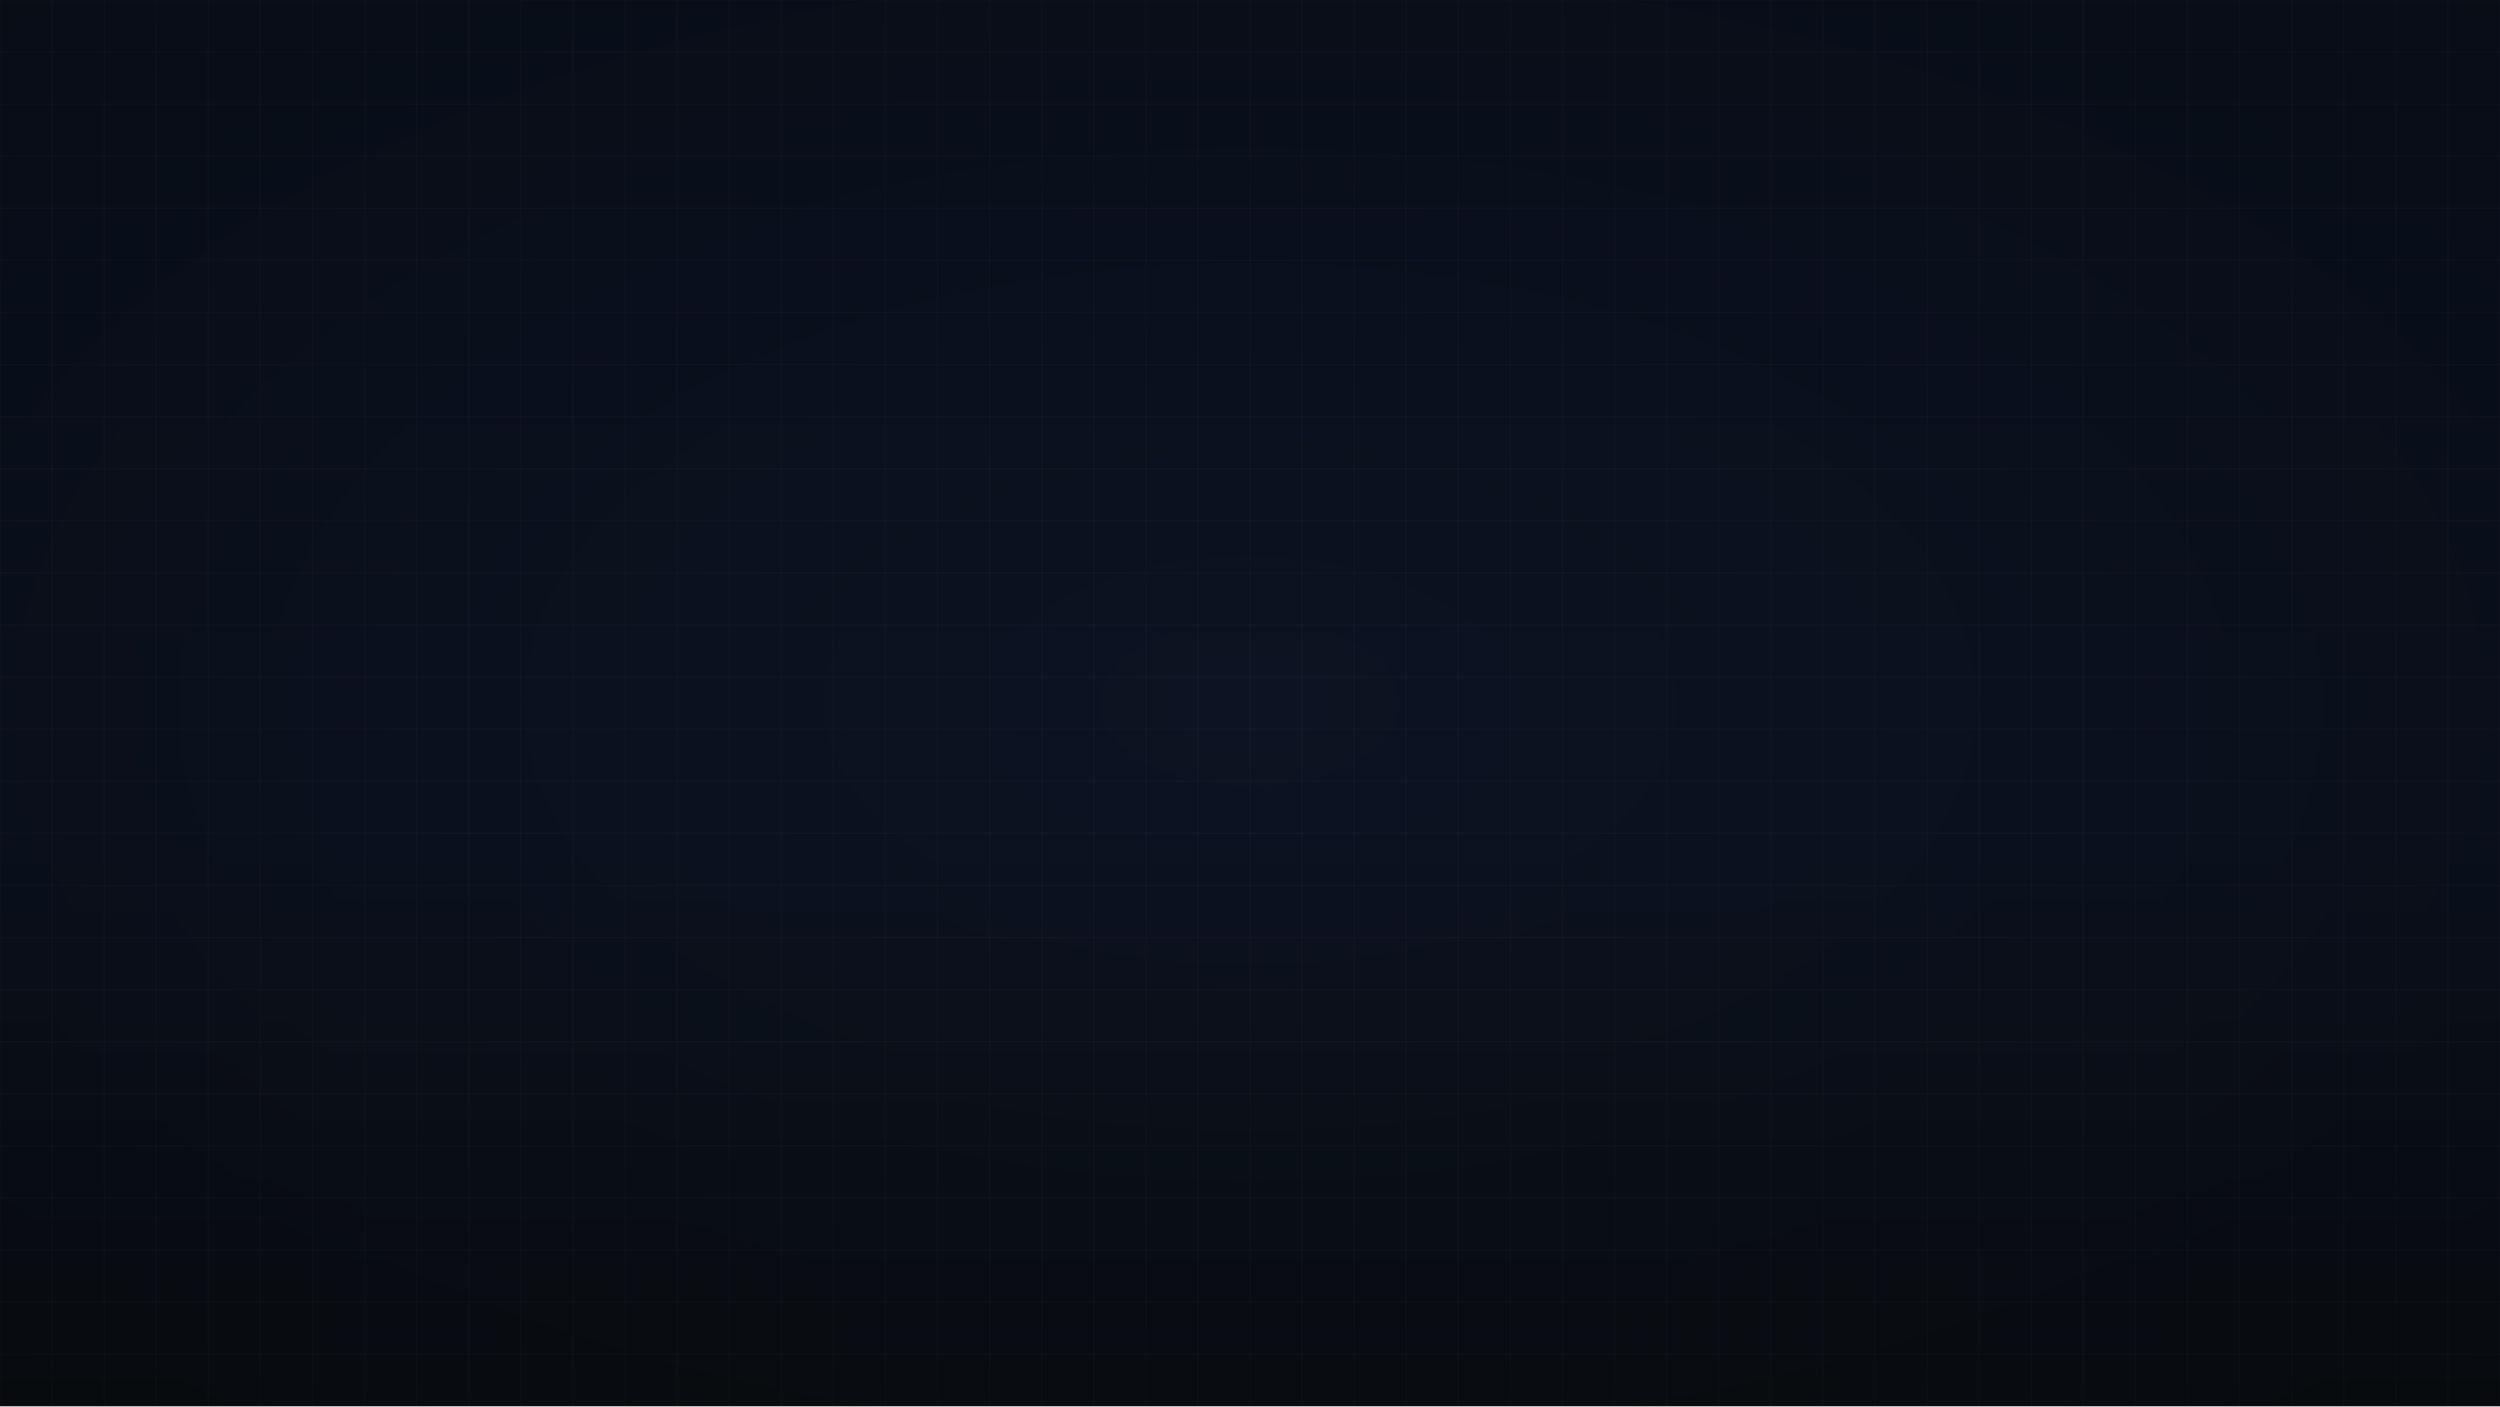
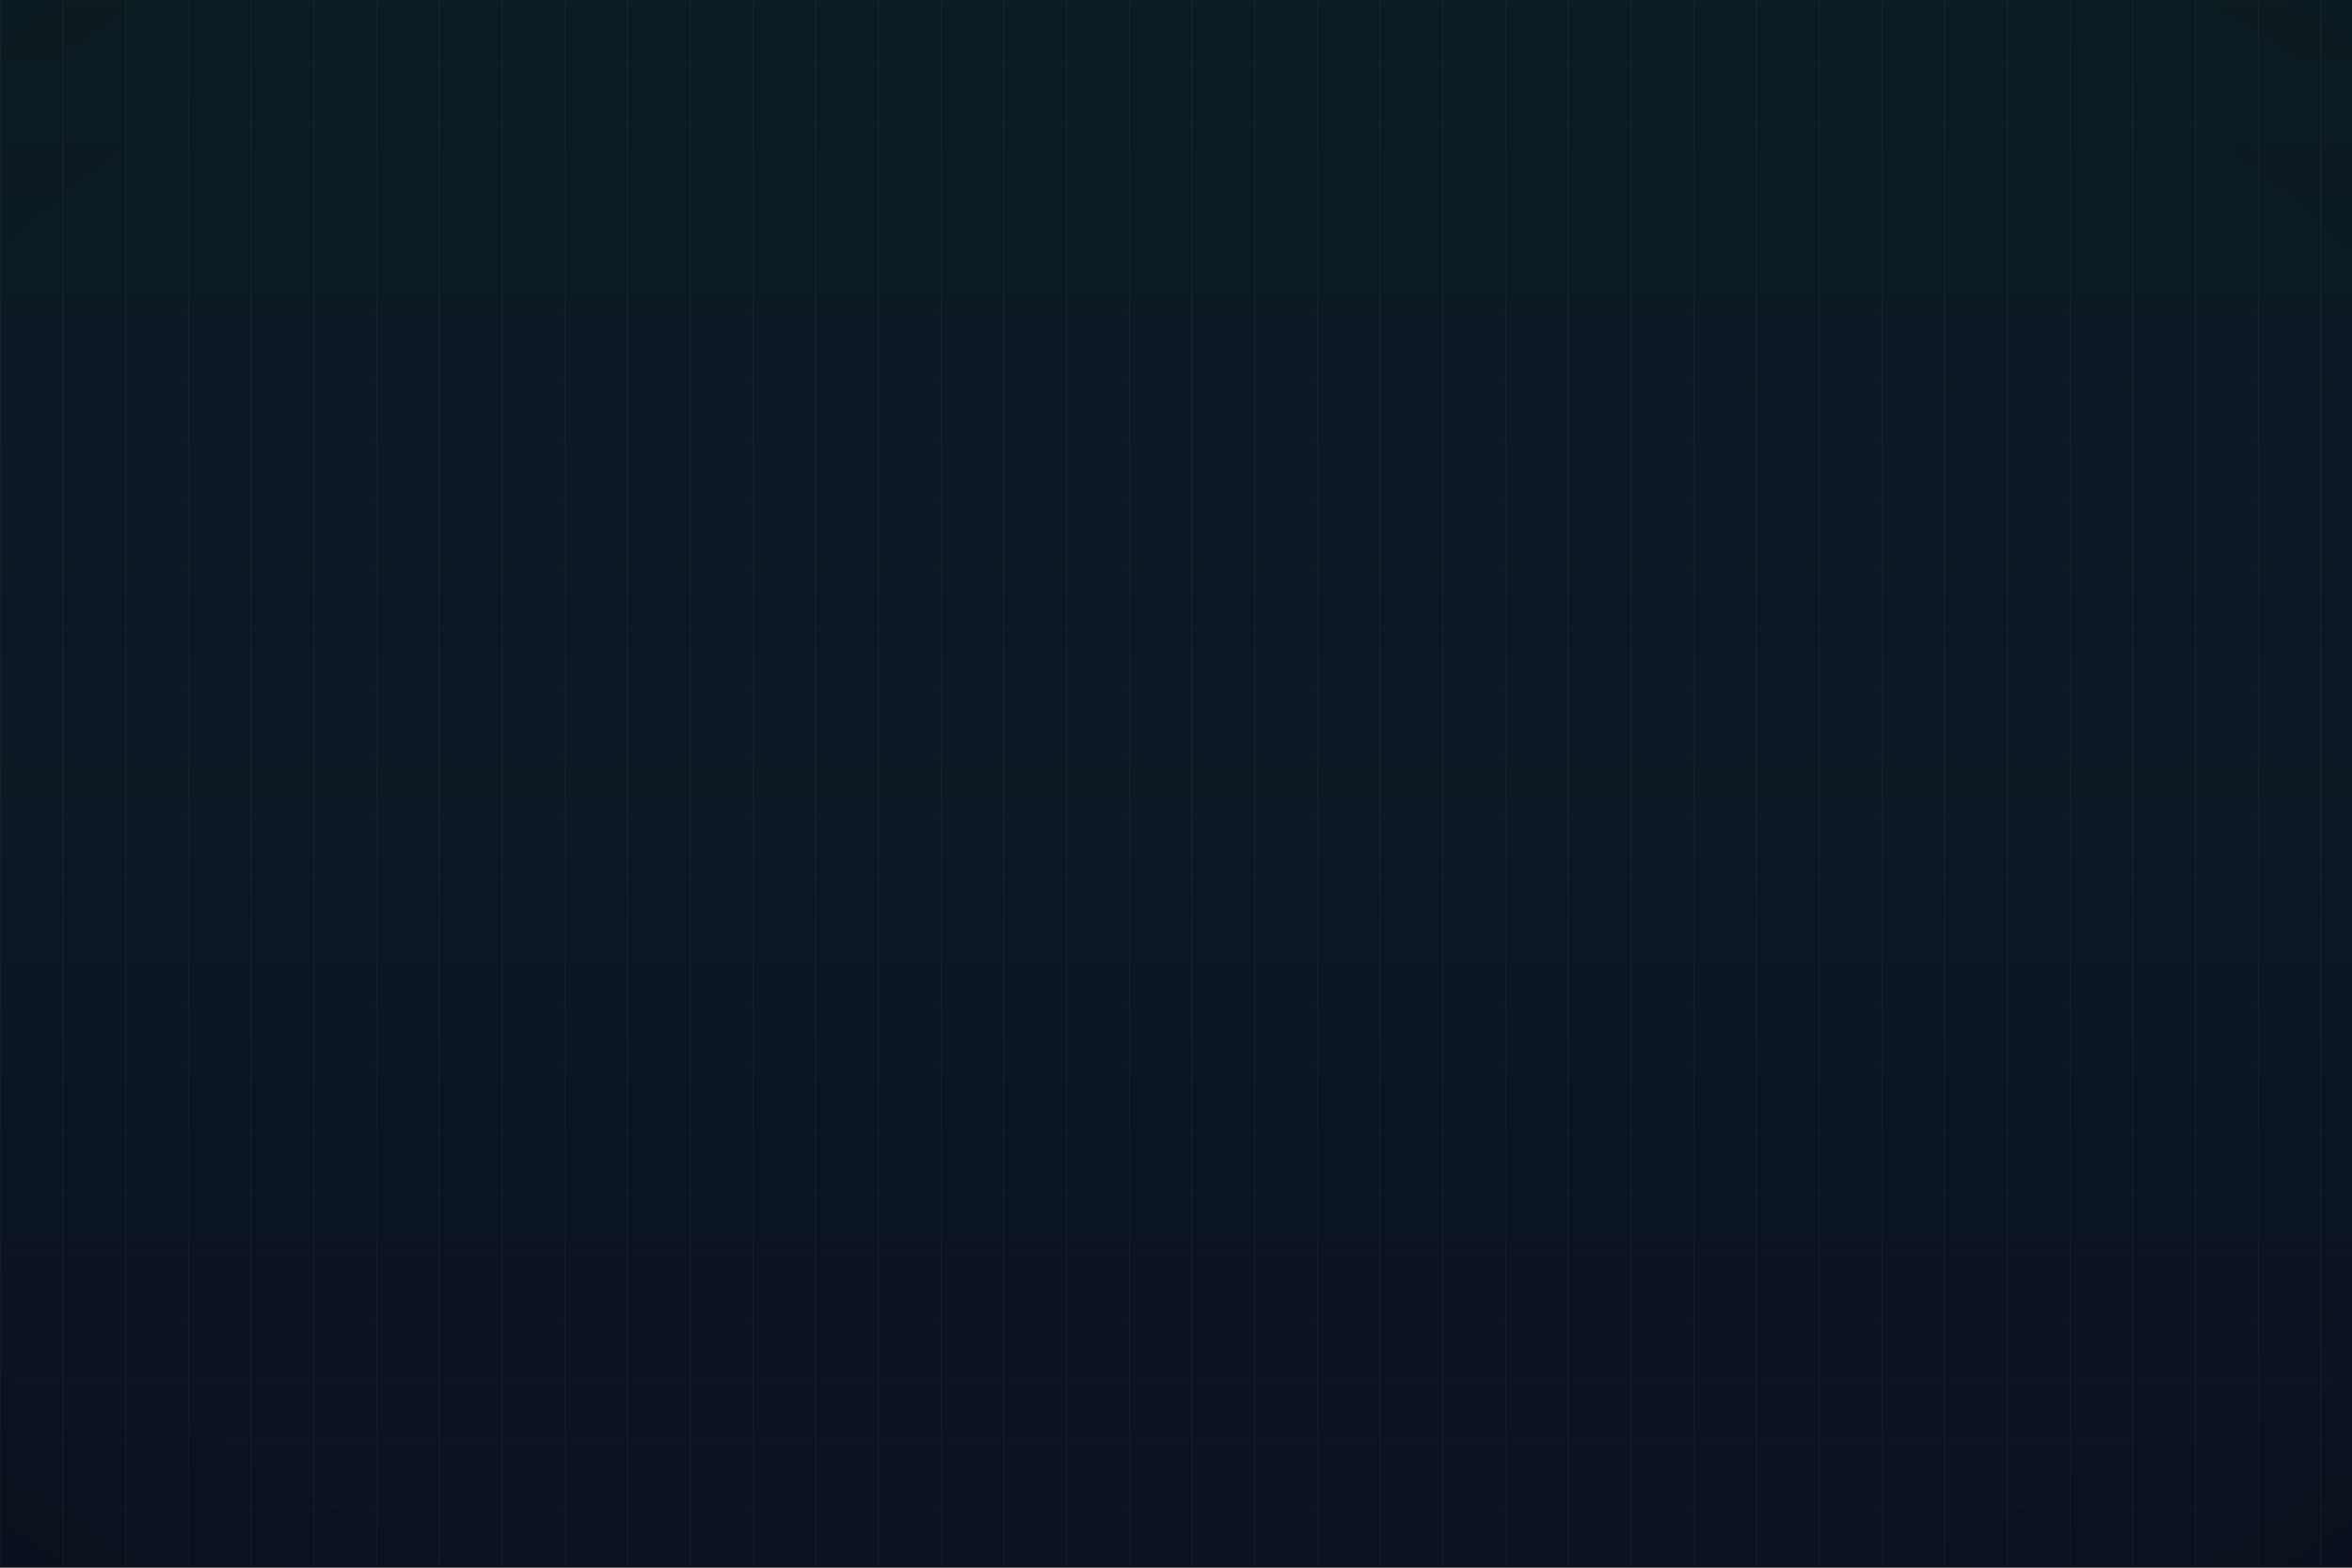
- <svg xmlns="http://www.w3.org/2000/svg" width="1920" height="1080" viewBox="0 0 1920 1080">
+ <svg xmlns="http://www.w3.org/2000/svg" width="2400" height="1600" viewBox="0 0 2400 1600">
  <defs>
-     <linearGradient id="bgGradient" x1="0%" y1="0%" x2="0%" y2="100%">
-       <stop offset="0%" style="stop-color:#0b1220;stop-opacity:1" />
-       <stop offset="60%" style="stop-color:#0c1322;stop-opacity:1" />
-       <stop offset="100%" style="stop-color:#0b0f14;stop-opacity:1" />
+     <radialGradient id="vignette" cx="50%" cy="50%" r="80%">
+       <stop offset="0%" stop-color="#0b1220" />
+       <stop offset="70%" stop-color="#0b1220" />
+       <stop offset="100%" stop-color="#0a0f1a" />
+     </radialGradient>
+     <linearGradient id="mist" x1="0" y1="0" x2="0" y2="1">
+       <stop offset="0%" stop-color="rgba(34,197,94,0.10)" />
+       <stop offset="40%" stop-color="rgba(16,185,129,0.06)" />
+       <stop offset="50%" stop-color="rgba(34,197,94,0.07)" />
+       <stop offset="60%" stop-color="rgba(6,182,212,0.05)" />
+       <stop offset="100%" stop-color="rgba(0,0,0,0)" />
    </linearGradient>
-     <radialGradient id="vignette" cx="50%" cy="50%" r="70%">
-       <stop offset="0%" style="stop-color:#000000;stop-opacity:0" />
-       <stop offset="100%" style="stop-color:#000000;stop-opacity:0.3" />
-     </radialGradient>
+     <pattern id="grid" width="64" height="64" patternUnits="userSpaceOnUse">
+       <rect width="64" height="64" fill="none" />
+       <path d="M64 0H0M0 64V0" stroke="rgba(255,255,255,0.06)" stroke-width="1" />
+       <path d="M0 0H0V64M64 0H64V64" stroke="rgba(255,255,255,0.08)" stroke-width="0.6" />
+     </pattern>
+     <filter id="soften" x="-10%" y="-10%" width="120%" height="120%">
+       <feGaussianBlur stdDeviation="0.6" />
+     </filter>
  </defs>
-   <rect width="1920" height="1080" fill="url(#bgGradient)" />
-   <g stroke="rgba(255,255,255,0.02)" stroke-width="1" fill="none">
-     <line x1="0" y1="0" x2="0" y2="1080" />
-     <line x1="40" y1="0" x2="40" y2="1080" />
-     <line x1="80" y1="0" x2="80" y2="1080" />
-     <line x1="120" y1="0" x2="120" y2="1080" />
-     <line x1="160" y1="0" x2="160" y2="1080" />
-     <line x1="200" y1="0" x2="200" y2="1080" />
-     <line x1="240" y1="0" x2="240" y2="1080" />
-     <line x1="280" y1="0" x2="280" y2="1080" />
-     <line x1="320" y1="0" x2="320" y2="1080" />
-     <line x1="360" y1="0" x2="360" y2="1080" />
-     <line x1="400" y1="0" x2="400" y2="1080" />
-     <line x1="440" y1="0" x2="440" y2="1080" />
-     <line x1="480" y1="0" x2="480" y2="1080" />
-     <line x1="520" y1="0" x2="520" y2="1080" />
-     <line x1="560" y1="0" x2="560" y2="1080" />
-     <line x1="600" y1="0" x2="600" y2="1080" />
-     <line x1="640" y1="0" x2="640" y2="1080" />
-     <line x1="680" y1="0" x2="680" y2="1080" />
-     <line x1="720" y1="0" x2="720" y2="1080" />
-     <line x1="760" y1="0" x2="760" y2="1080" />
-     <line x1="800" y1="0" x2="800" y2="1080" />
-     <line x1="840" y1="0" x2="840" y2="1080" />
-     <line x1="880" y1="0" x2="880" y2="1080" />
-     <line x1="920" y1="0" x2="920" y2="1080" />
-     <line x1="960" y1="0" x2="960" y2="1080" />
-     <line x1="1000" y1="0" x2="1000" y2="1080" />
-     <line x1="1040" y1="0" x2="1040" y2="1080" />
-     <line x1="1080" y1="0" x2="1080" y2="1080" />
-     <line x1="1120" y1="0" x2="1120" y2="1080" />
-     <line x1="1160" y1="0" x2="1160" y2="1080" />
-     <line x1="1200" y1="0" x2="1200" y2="1080" />
-     <line x1="1240" y1="0" x2="1240" y2="1080" />
-     <line x1="1280" y1="0" x2="1280" y2="1080" />
-     <line x1="1320" y1="0" x2="1320" y2="1080" />
-     <line x1="1360" y1="0" x2="1360" y2="1080" />
-     <line x1="1400" y1="0" x2="1400" y2="1080" />
-     <line x1="1440" y1="0" x2="1440" y2="1080" />
-     <line x1="1480" y1="0" x2="1480" y2="1080" />
-     <line x1="1520" y1="0" x2="1520" y2="1080" />
-     <line x1="1560" y1="0" x2="1560" y2="1080" />
-     <line x1="1600" y1="0" x2="1600" y2="1080" />
-     <line x1="1640" y1="0" x2="1640" y2="1080" />
-     <line x1="1680" y1="0" x2="1680" y2="1080" />
-     <line x1="1720" y1="0" x2="1720" y2="1080" />
-     <line x1="1760" y1="0" x2="1760" y2="1080" />
-     <line x1="1800" y1="0" x2="1800" y2="1080" />
-     <line x1="1840" y1="0" x2="1840" y2="1080" />
-     <line x1="1880" y1="0" x2="1880" y2="1080" />
-     <line x1="1920" y1="0" x2="1920" y2="1080" />
-     <line x1="0" y1="0" x2="1920" y2="0" />
-     <line x1="0" y1="40" x2="1920" y2="40" />
-     <line x1="0" y1="80" x2="1920" y2="80" />
-     <line x1="0" y1="120" x2="1920" y2="120" />
-     <line x1="0" y1="160" x2="1920" y2="160" />
-     <line x1="0" y1="200" x2="1920" y2="200" />
-     <line x1="0" y1="240" x2="1920" y2="240" />
-     <line x1="0" y1="280" x2="1920" y2="280" />
-     <line x1="0" y1="320" x2="1920" y2="320" />
-     <line x1="0" y1="360" x2="1920" y2="360" />
-     <line x1="0" y1="400" x2="1920" y2="400" />
-     <line x1="0" y1="440" x2="1920" y2="440" />
-     <line x1="0" y1="480" x2="1920" y2="480" />
-     <line x1="0" y1="520" x2="1920" y2="520" />
-     <line x1="0" y1="560" x2="1920" y2="560" />
-     <line x1="0" y1="600" x2="1920" y2="600" />
-     <line x1="0" y1="640" x2="1920" y2="640" />
-     <line x1="0" y1="680" x2="1920" y2="680" />
-     <line x1="0" y1="720" x2="1920" y2="720" />
-     <line x1="0" y1="760" x2="1920" y2="760" />
-     <line x1="0" y1="800" x2="1920" y2="800" />
-     <line x1="0" y1="840" x2="1920" y2="840" />
-     <line x1="0" y1="880" x2="1920" y2="880" />
-     <line x1="0" y1="920" x2="1920" y2="920" />
-     <line x1="0" y1="960" x2="1920" y2="960" />
-     <line x1="0" y1="1000" x2="1920" y2="1000" />
-     <line x1="0" y1="1040" x2="1920" y2="1040" />
-     <line x1="0" y1="1080" x2="1920" y2="1080" />
-   </g>
-   <rect width="1920" height="1080" fill="url(#vignette)" />
+   <rect width="100%" height="100%" fill="url(#vignette)" />
+   <rect width="100%" height="100%" fill="url(#mist)" opacity="0.55" />
+   <rect width="100%" height="100%" fill="url(#grid)" filter="url(#soften)" opacity="0.55" />
</svg>
